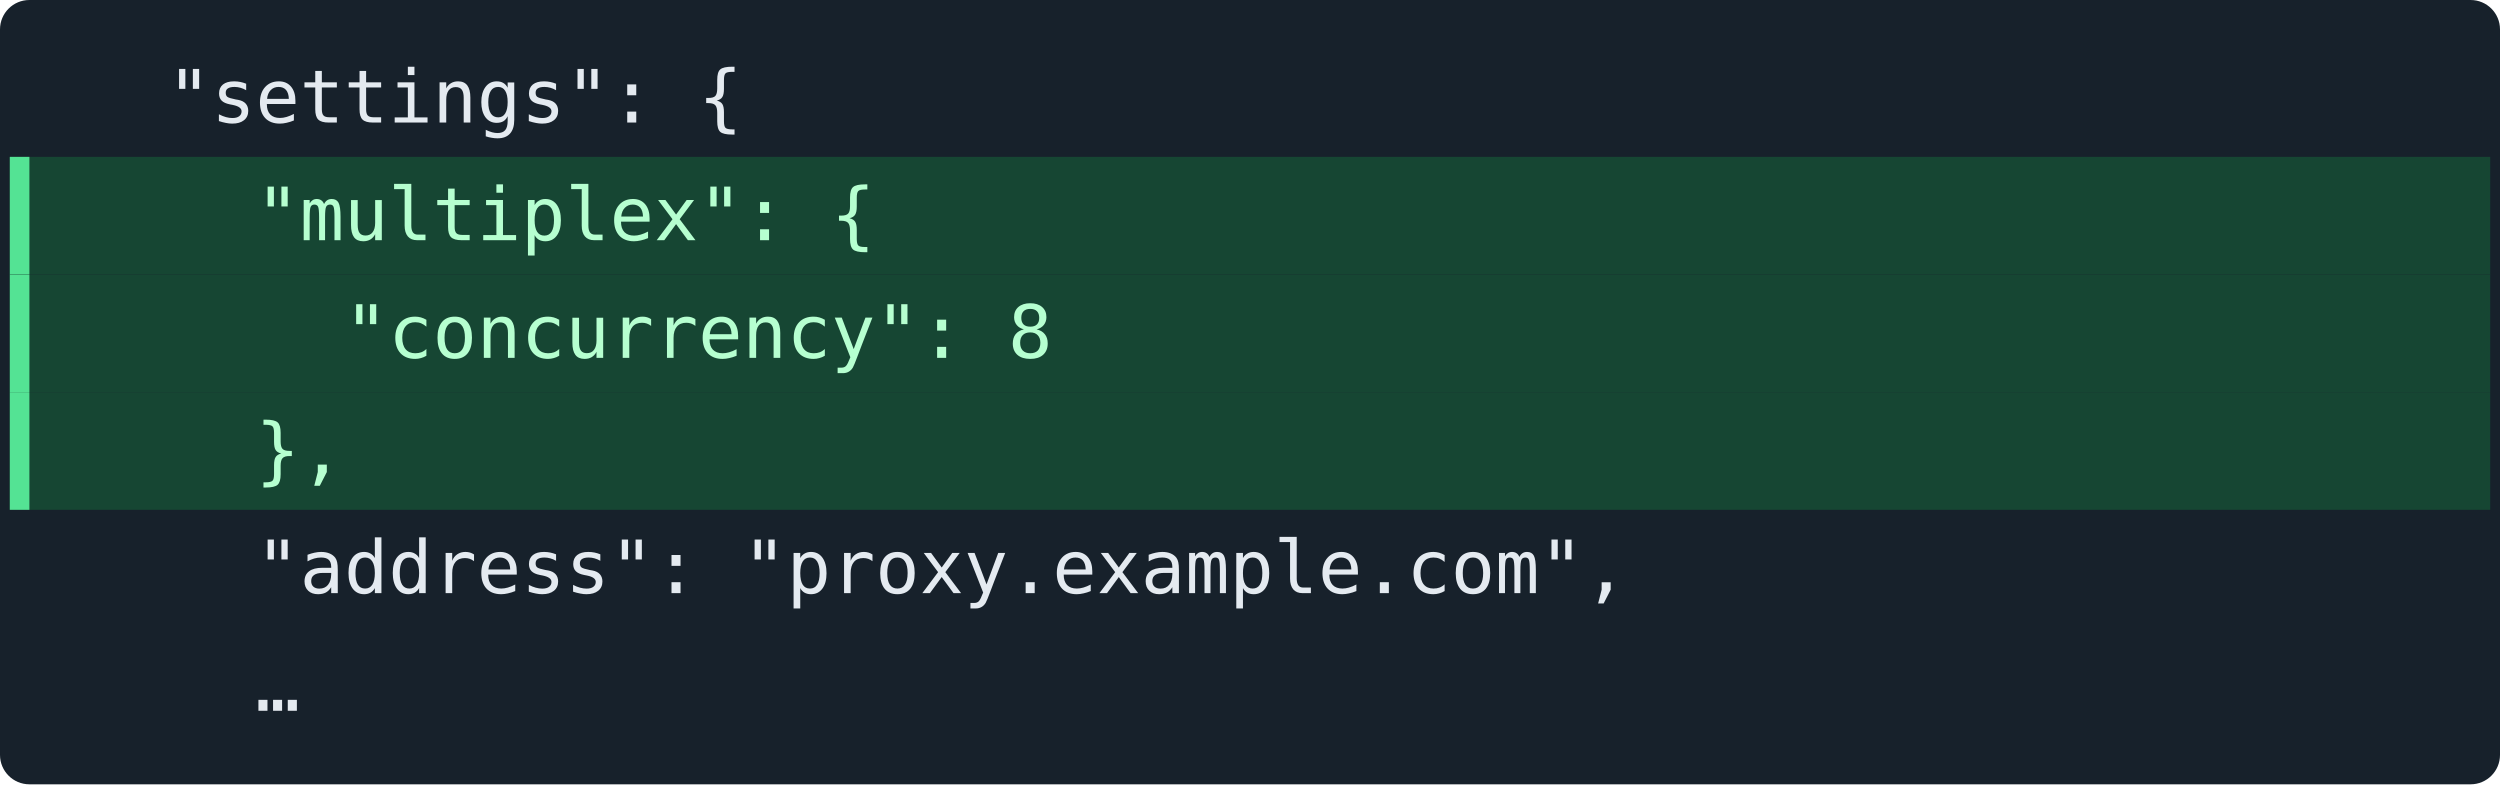
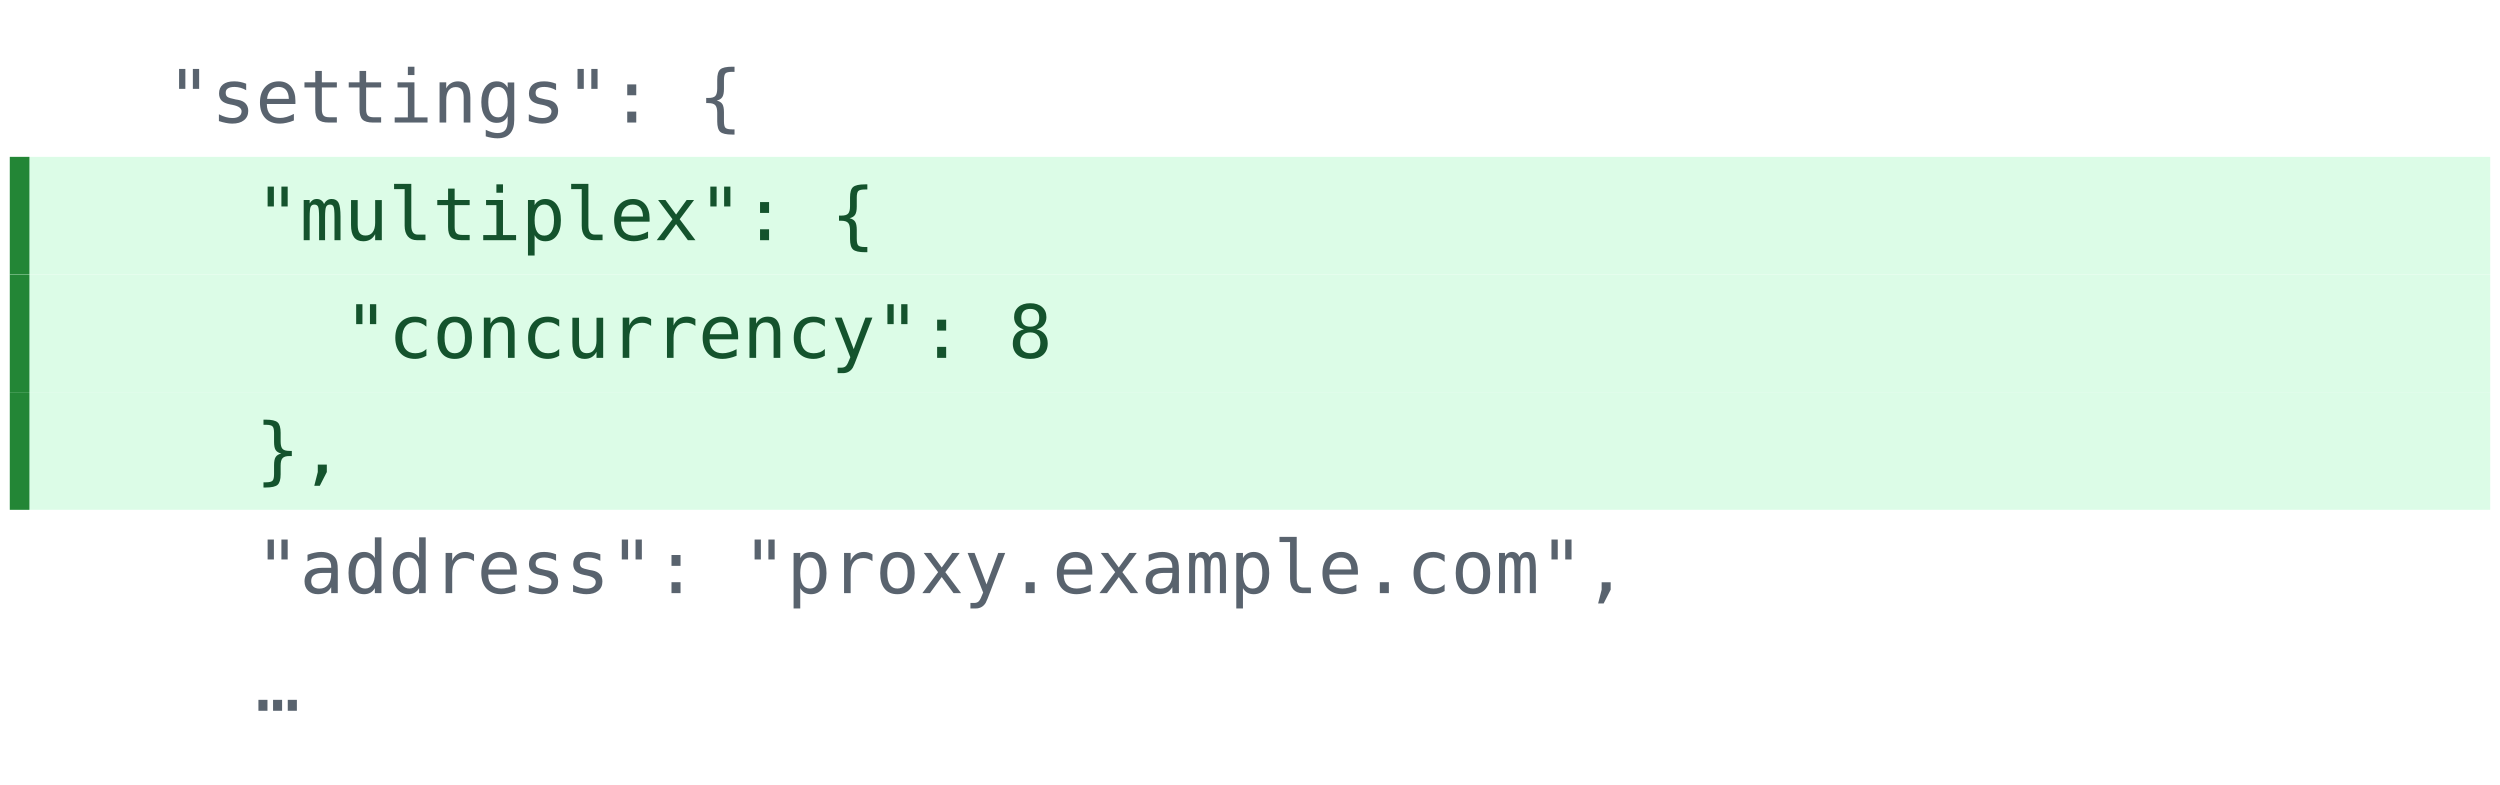
<svg xmlns="http://www.w3.org/2000/svg" width="510" height="160" viewBox="0 0 510 160" role="img">
-   <rect width="510" height="160" rx="6" fill="#17212b" />
-   <text x="16" y="25" font-family="monospace" font-size="15" xml:space="preserve" fill="#e4eaf0">  "settings": {</text>
-   <rect x="2" y="32" width="506" height="24" fill="#164633" />
-   <rect x="2" y="32" width="4" height="24" fill="#54e394" />
-   <text x="16" y="49" font-family="monospace" font-size="15" xml:space="preserve" fill="#b6ffd0">    "multiplex": {</text>
-   <rect x="2" y="56" width="506" height="24" fill="#164633" />
-   <rect x="2" y="56" width="4" height="24" fill="#54e394" />
-   <text x="16" y="73" font-family="monospace" font-size="15" xml:space="preserve" fill="#b6ffd0">      "concurrency": 8</text>
-   <rect x="2" y="80" width="506" height="24" fill="#164633" />
-   <rect x="2" y="80" width="4" height="24" fill="#54e394" />
-   <text x="16" y="97" font-family="monospace" font-size="15" xml:space="preserve" fill="#b6ffd0">    },</text>
-   <text x="16" y="121" font-family="monospace" font-size="15" xml:space="preserve" fill="#e4eaf0">    "address": "proxy.example.com",</text>
-   <text x="16" y="145" font-family="monospace" font-size="15" xml:space="preserve" fill="#e4eaf0">    …</text>
+   <style>
+     .context { fill: #59636e; }
+     @media (prefers-color-scheme: dark) { .context { fill: #aeb8c4; } }
+   </style>
+   <text x="16" y="25" font-family="monospace" font-size="15" xml:space="preserve" class="context">  "settings": {</text>
+   <rect x="2" y="32" width="506" height="24" fill="#dcfce7" />
+   <rect x="2" y="32" width="4" height="24" fill="#238636" />
+   <text x="16" y="49" font-family="monospace" font-size="15" xml:space="preserve" fill="#14532d">    "multiplex": {</text>
+   <rect x="2" y="56" width="506" height="24" fill="#dcfce7" />
+   <rect x="2" y="56" width="4" height="24" fill="#238636" />
+   <text x="16" y="73" font-family="monospace" font-size="15" xml:space="preserve" fill="#14532d">      "concurrency": 8</text>
+   <rect x="2" y="80" width="506" height="24" fill="#dcfce7" />
+   <rect x="2" y="80" width="4" height="24" fill="#238636" />
+   <text x="16" y="97" font-family="monospace" font-size="15" xml:space="preserve" fill="#14532d">    },</text>
+   <text x="16" y="121" font-family="monospace" font-size="15" xml:space="preserve" class="context">    "address": "proxy.example.com",</text>
+   <text x="16" y="145" font-family="monospace" font-size="15" xml:space="preserve" class="context">    …</text>
</svg>
